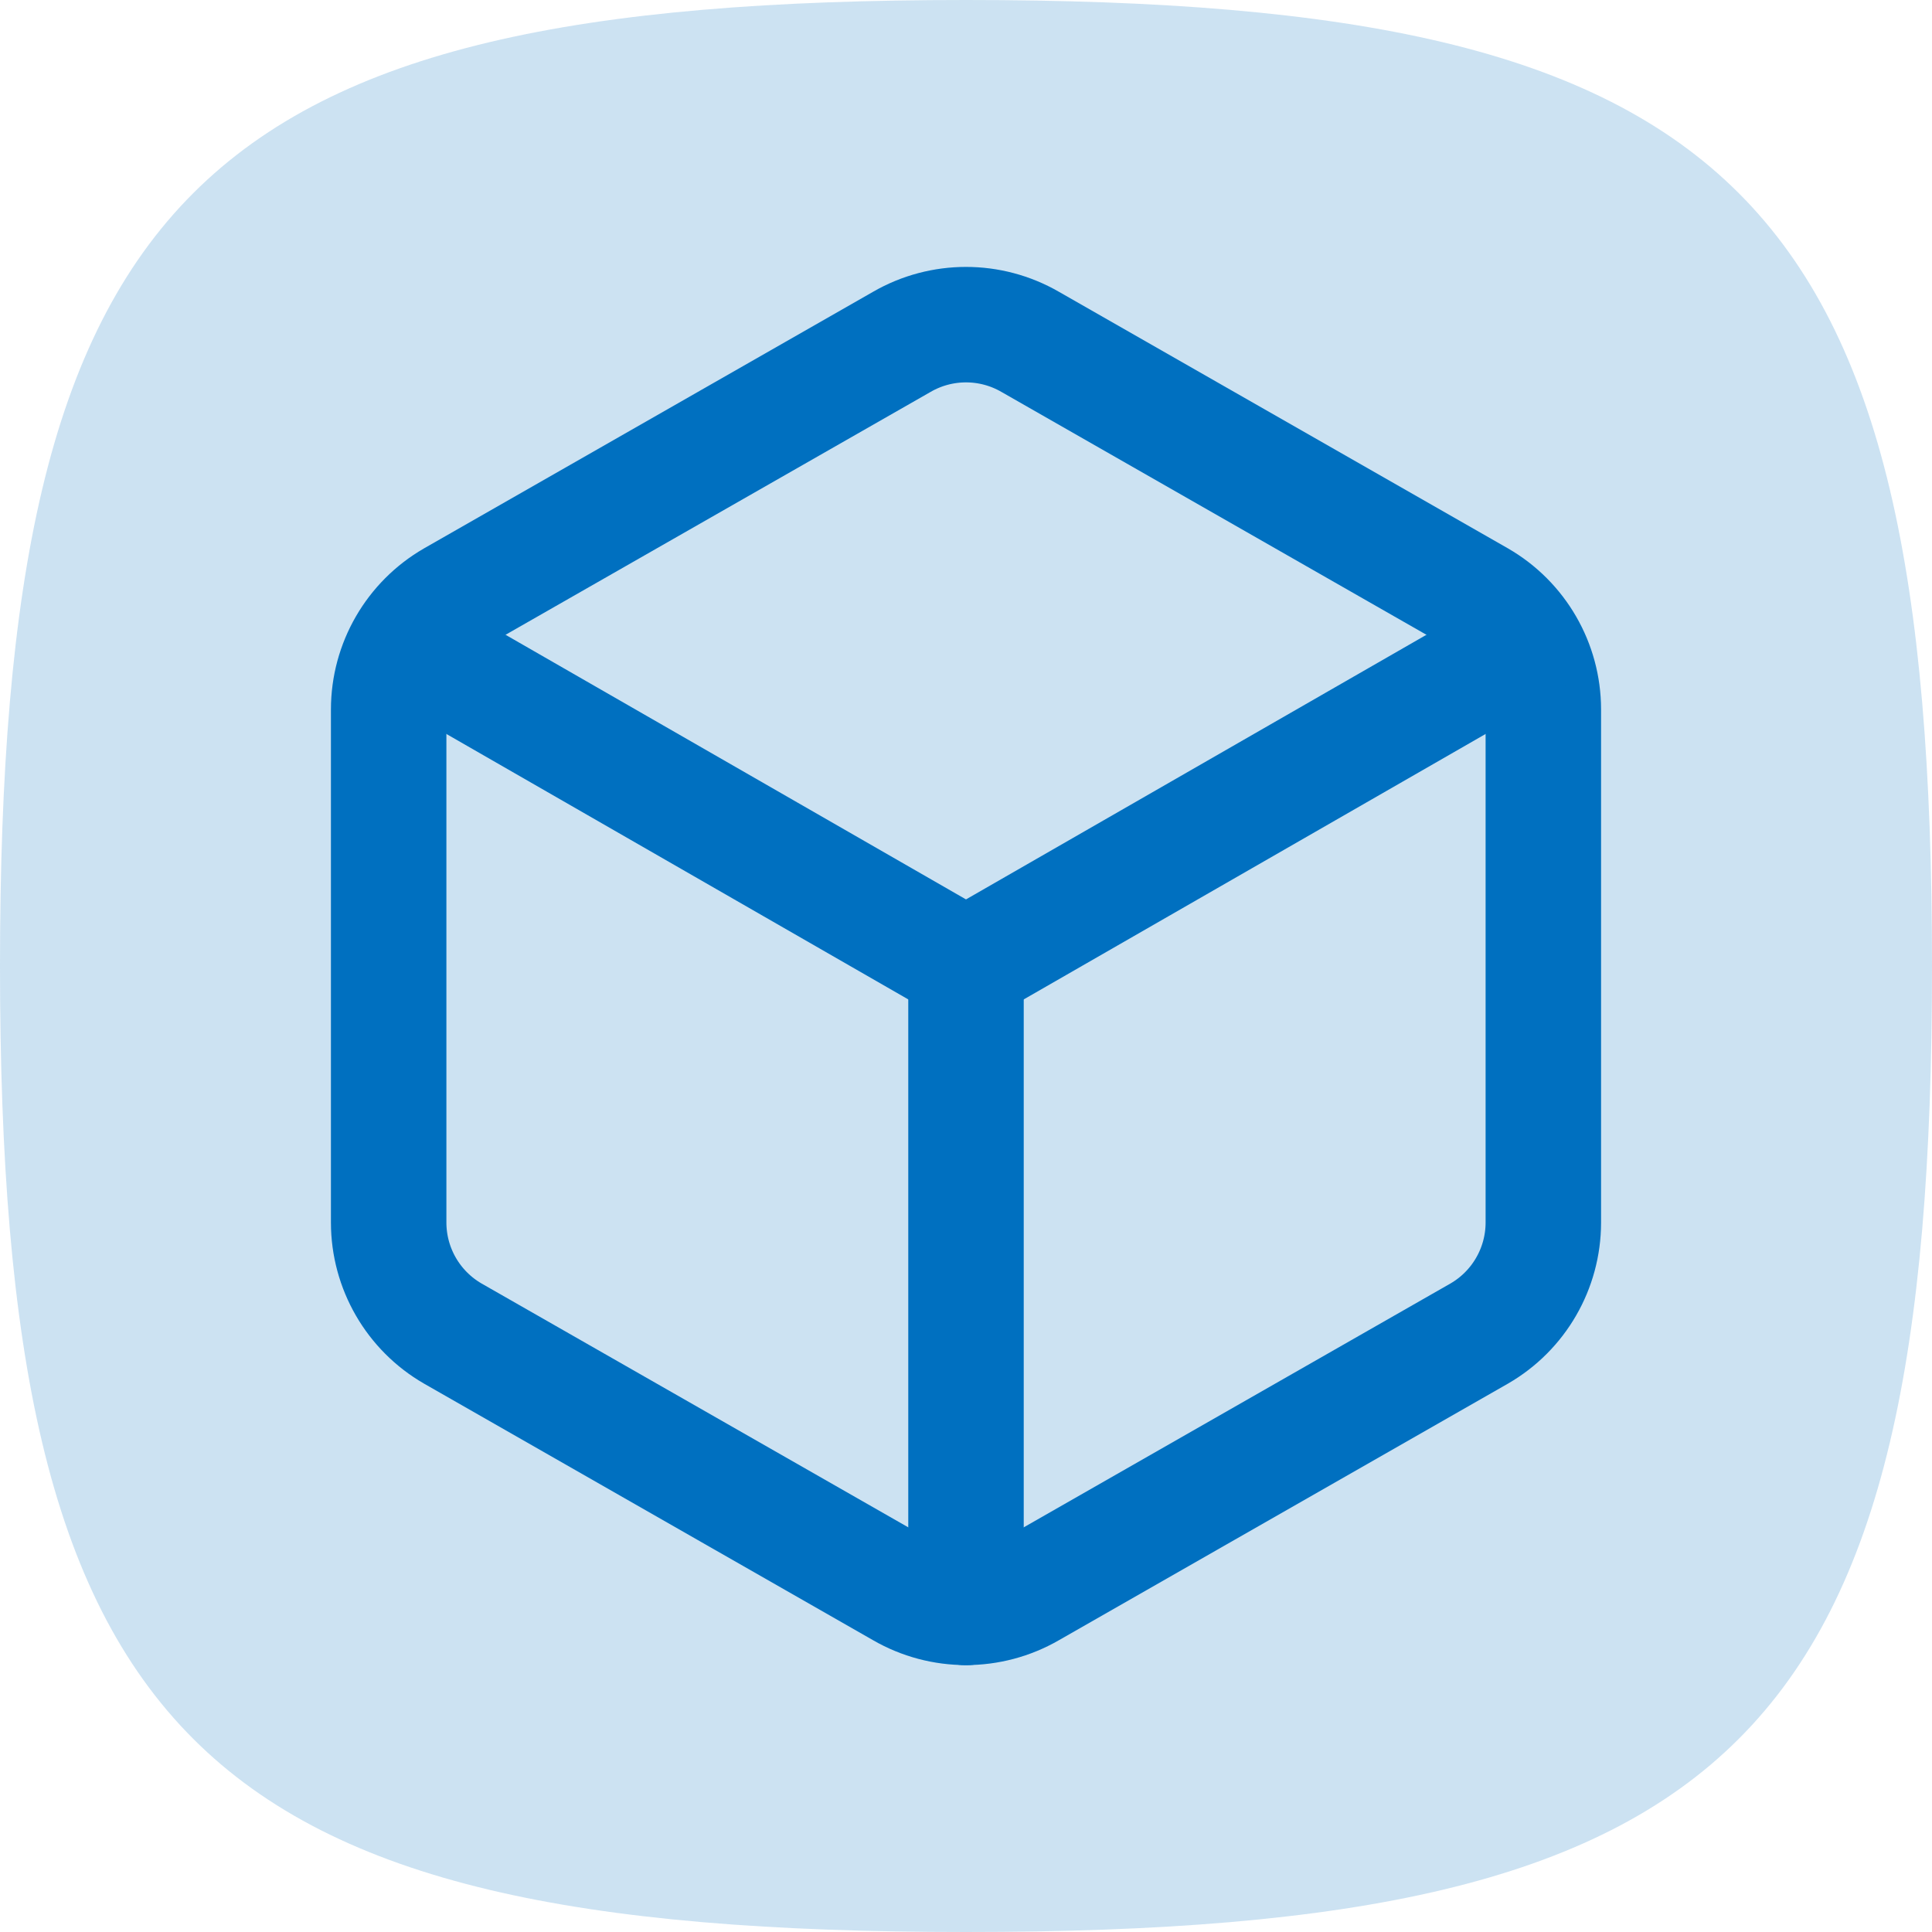
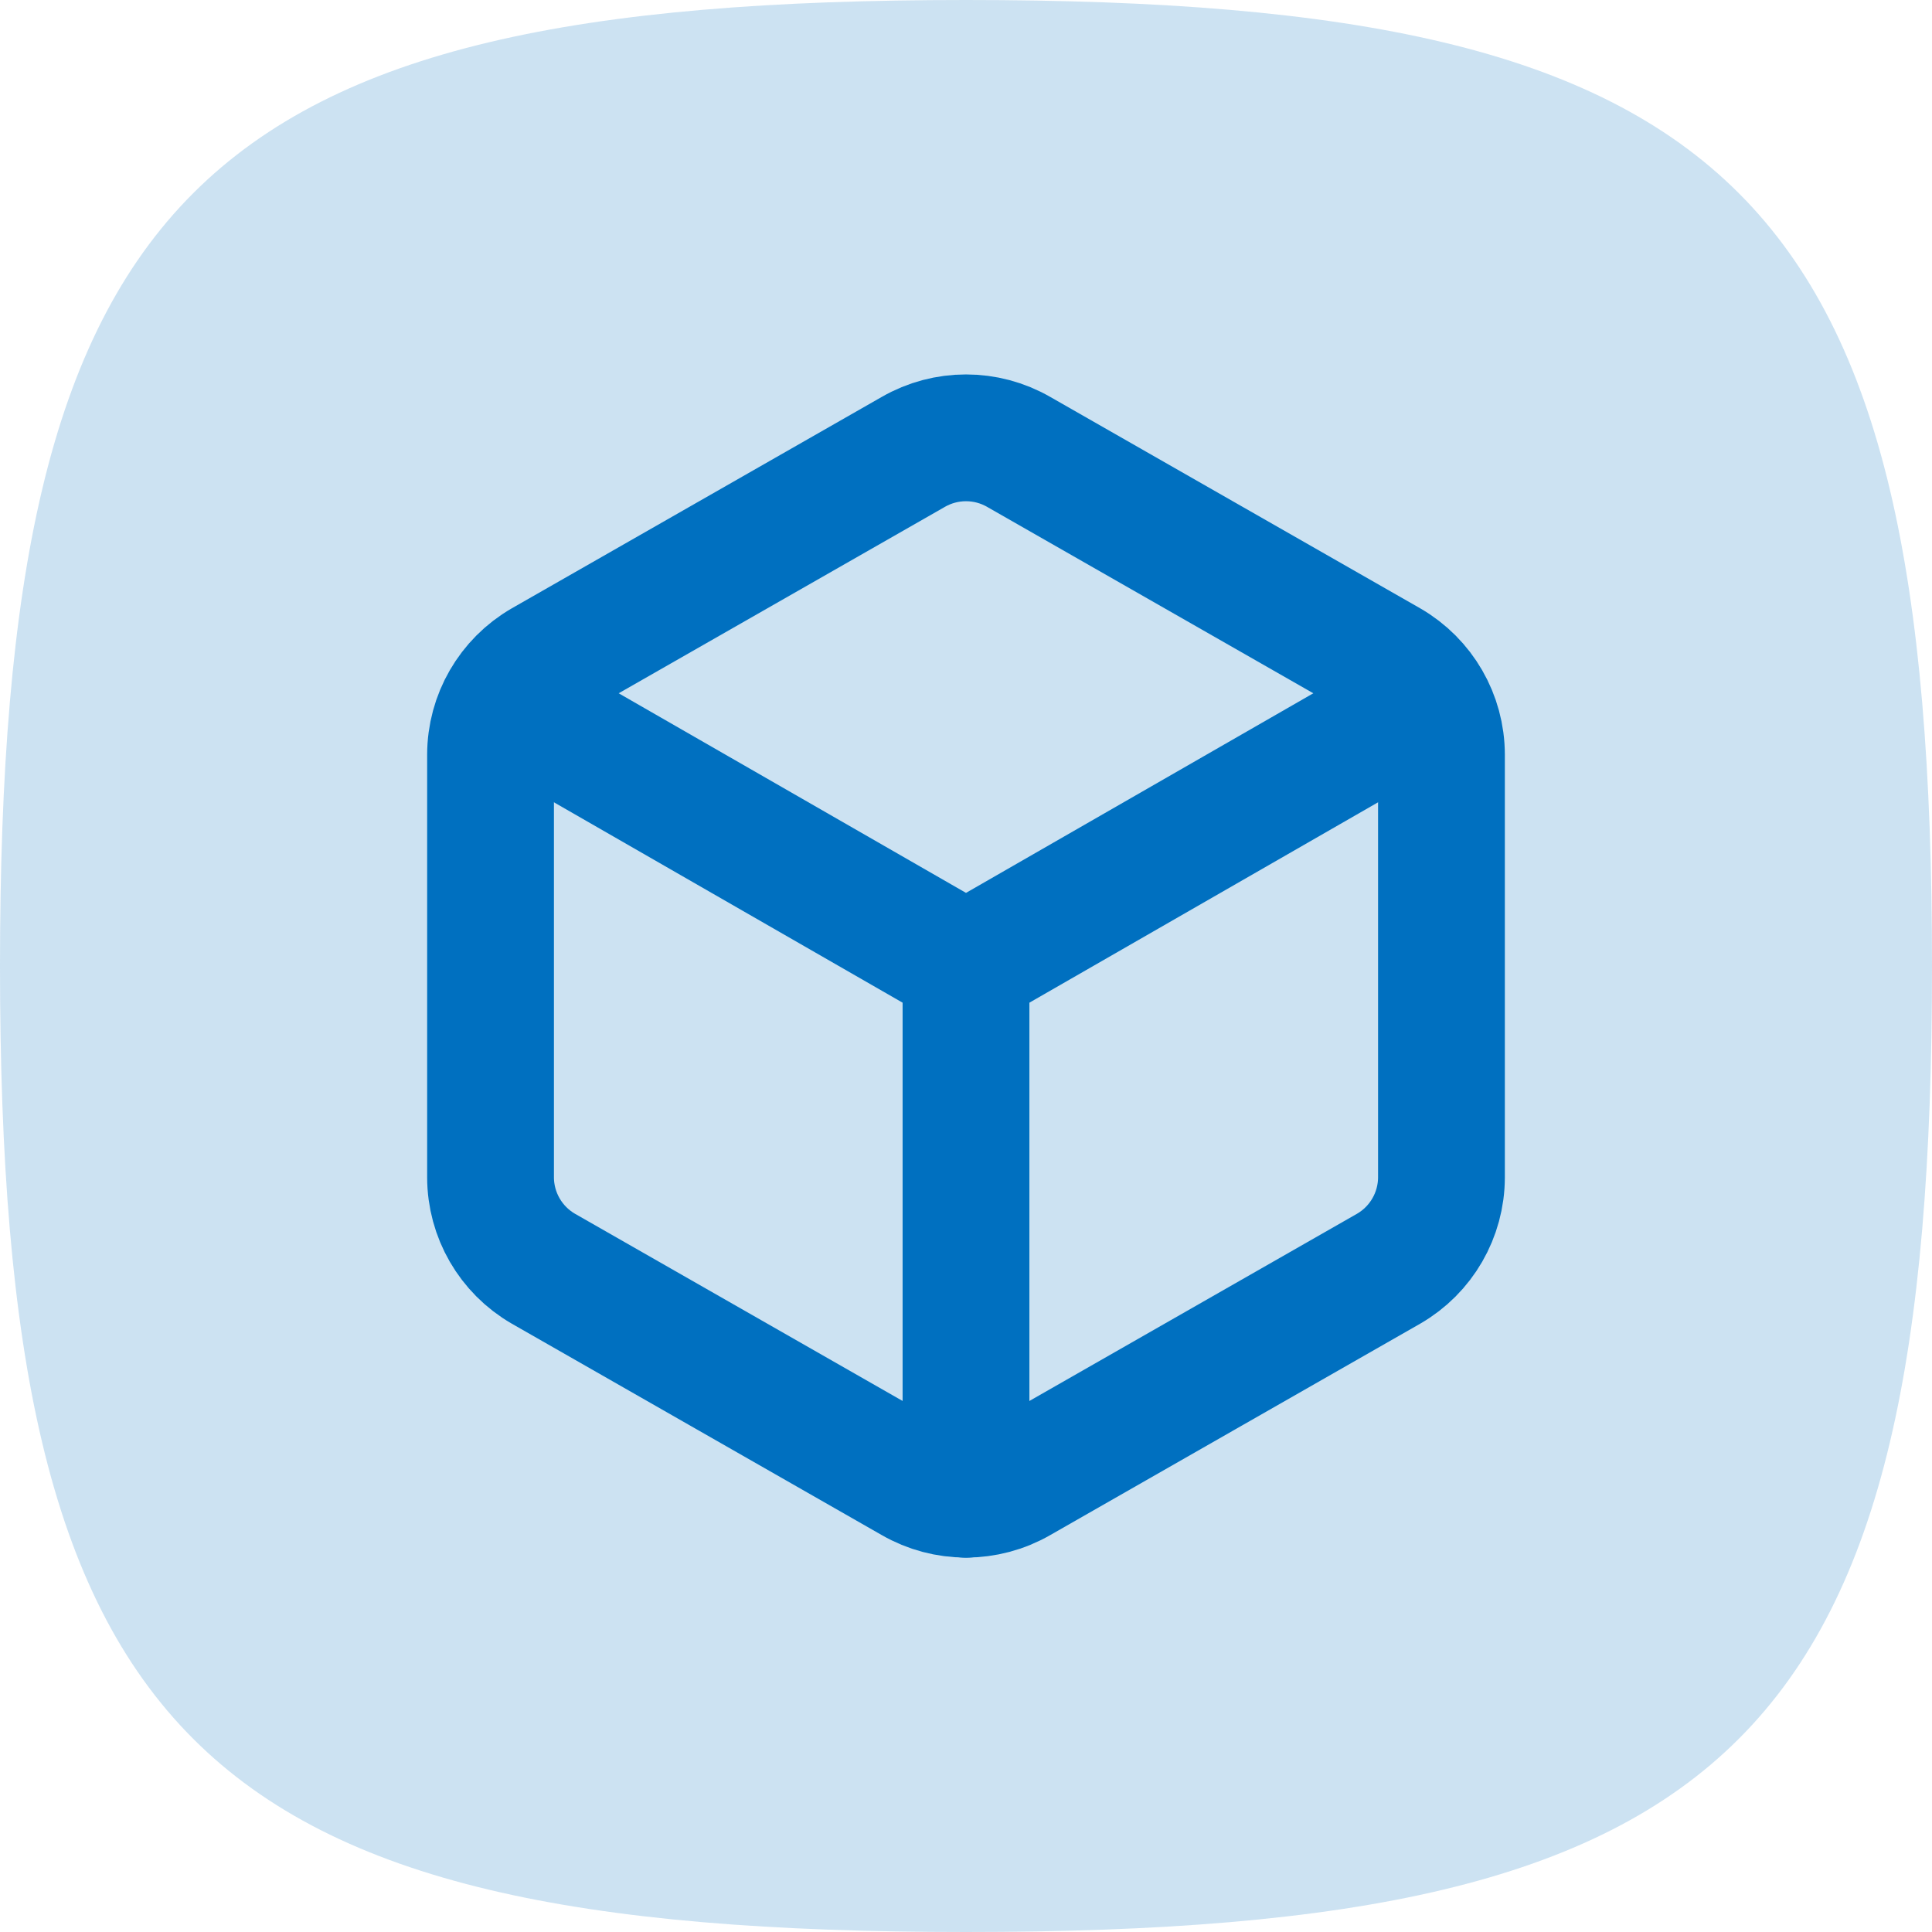
<svg xmlns="http://www.w3.org/2000/svg" viewBox="0 0 512 512">
  <path d="M0 256C0 51.2 51.2 0 256 0 460.8 0 512 51.2 512 256 512 460.8 460.8 512 256 512 51.2 512 0 460.8 0 256" fill="#0070C0" fill-opacity="0.2" />
-   <g transform="translate(52 52) scale(17)" fill="none" stroke="#0070C0" stroke-width="1.8" stroke-linecap="round" stroke-linejoin="round">
+   <g transform="translate(88 88) scale(14)" fill="none" stroke="#0070C0" stroke-width="2.4" stroke-linecap="round" stroke-linejoin="round">
    <rect width="24" height="24" fill="none" stroke="none" />
    <path d="M21 8a2 2 0 0 0-1-1.73l-7-4a2 2 0 0 0-2 0l-7 4A2 2 0 0 0 3 8v8a2 2 0 0 0 1 1.73l7 4a2 2 0 0 0 2 0l7-4A2 2 0 0 0 21 16Z" />
    <path d="m3.3 7 8.7 5 8.7-5" />
    <path d="M12 22V12" />
  </g>
</svg>
